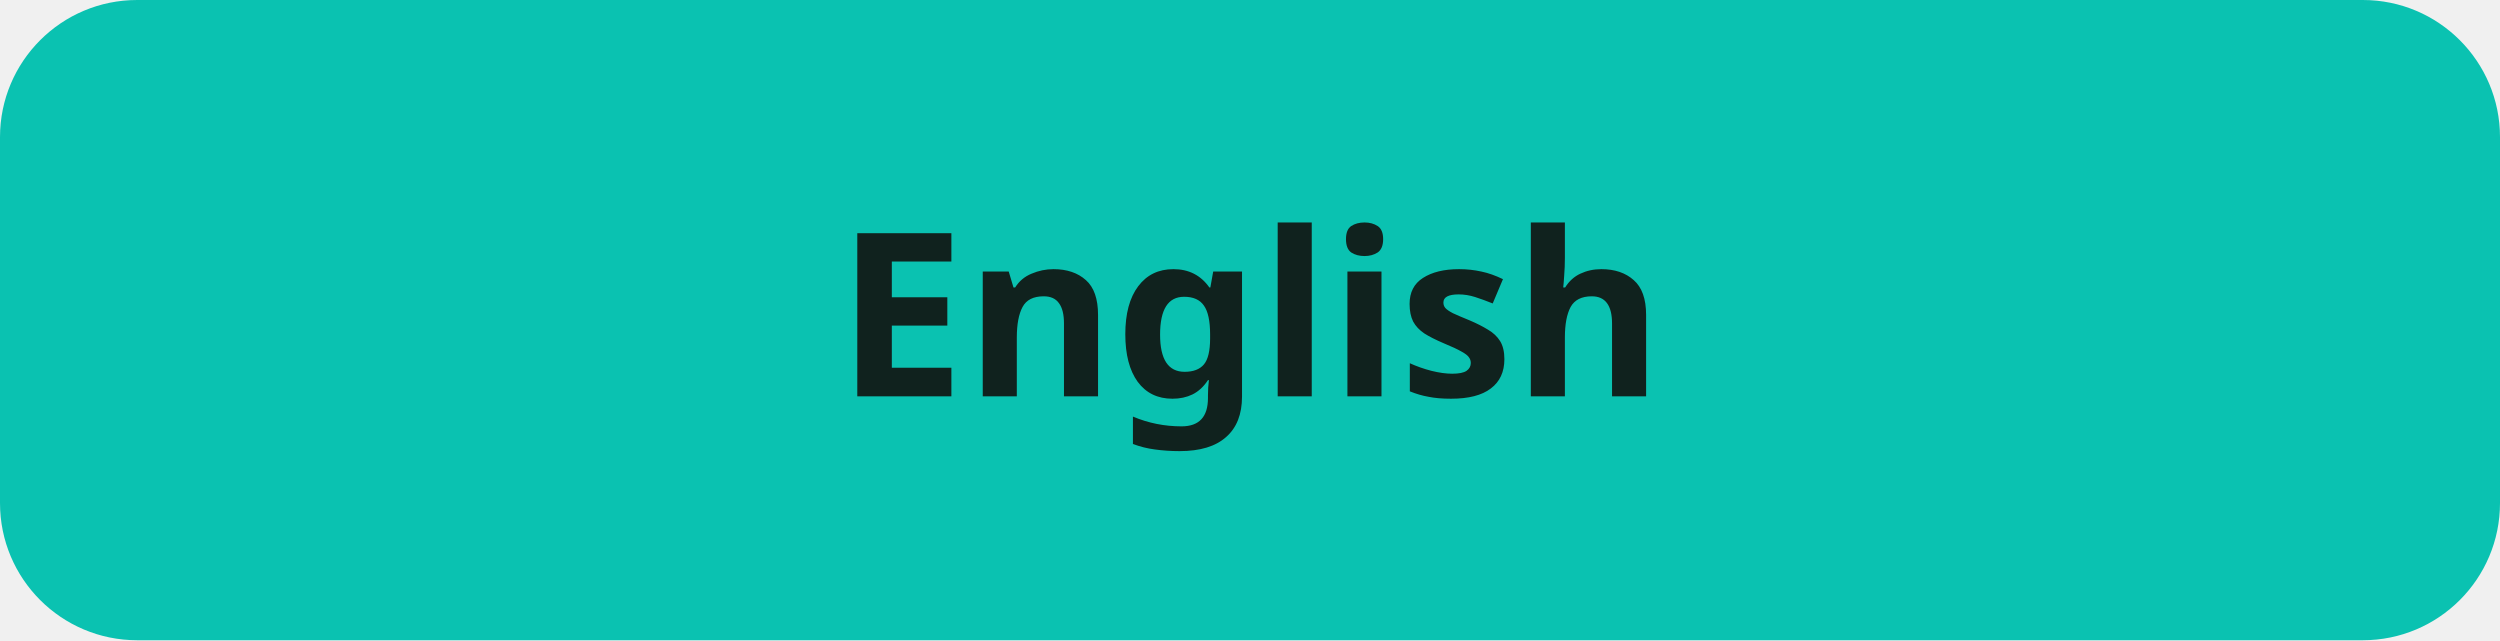
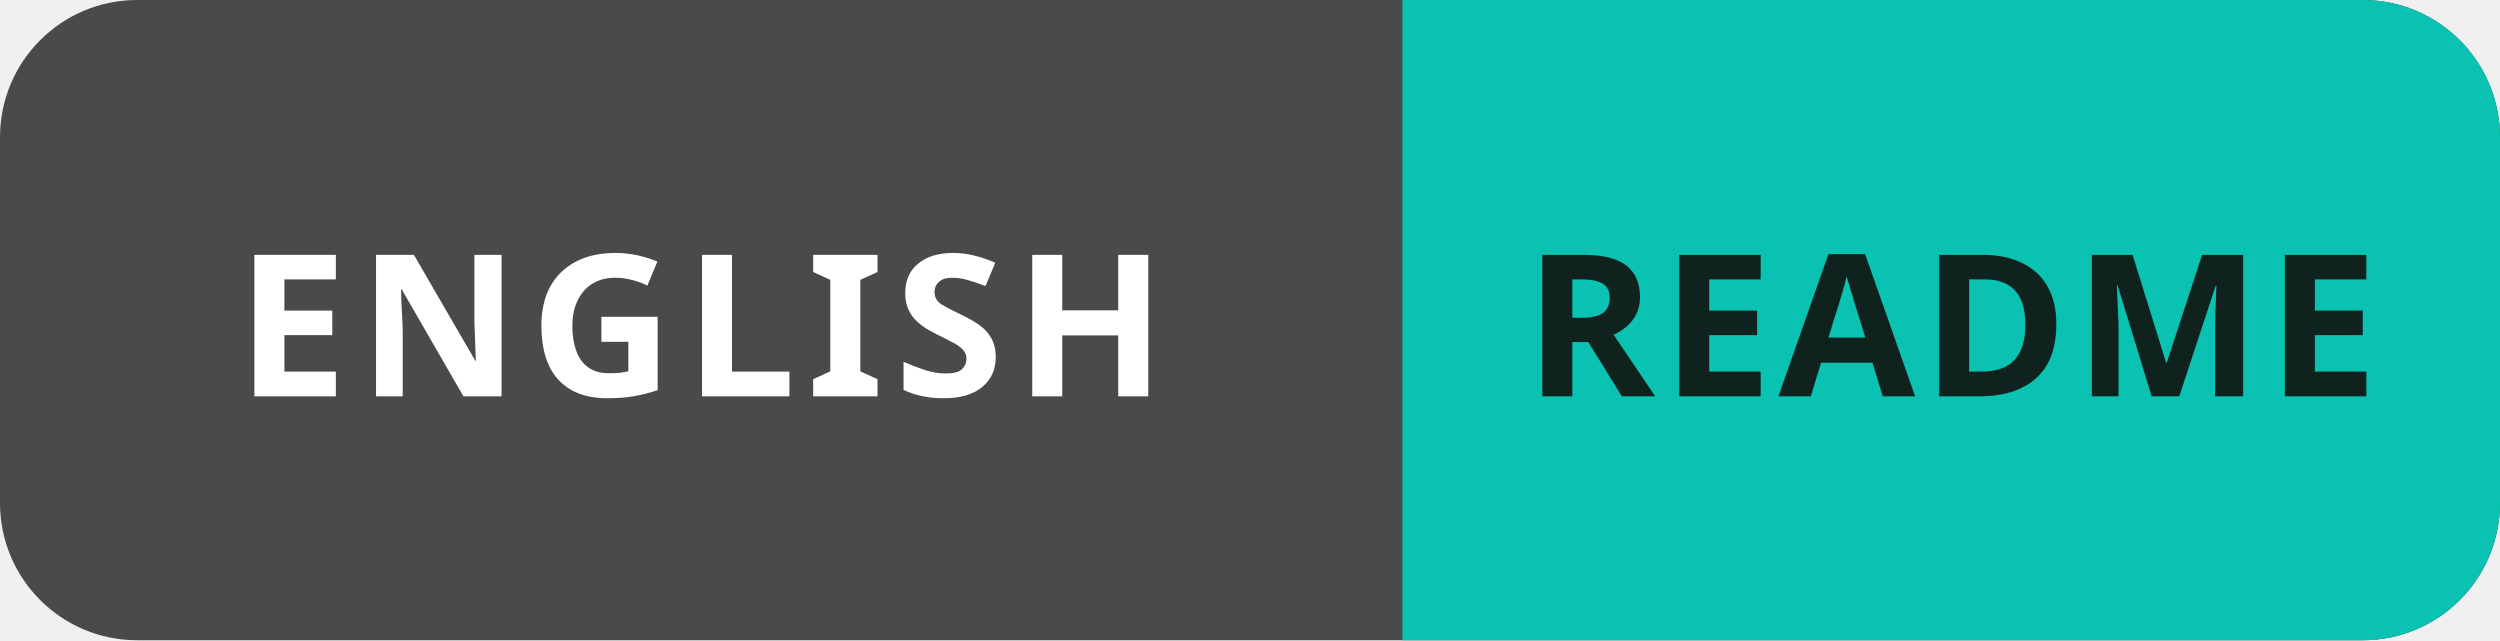
<svg xmlns="http://www.w3.org/2000/svg" width="164" height="42" viewBox="0 0 164 42" role="img" aria-label="English">
-   <rect width="164" height="42" rx="9" fill="#0AC2B1" />
-   <text x="82" y="26" text-anchor="middle" fill="#10221E" font-family="Segoe UI, sans-serif" font-size="15" font-weight="700">English</text>
+   <rect width="164" height="42" rx="9" fill="#4A4A4A" />
+   <path d="M92 0h63a9 9 0 0 1 9 9v24a9 9 0 0 1-9 9H92z" fill="#0AC2B1" />
+   <text x="46" y="26" text-anchor="middle" fill="#FFFFFF" font-family="Segoe UI, sans-serif" font-size="13" font-weight="700" letter-spacing="0.7">ENGLISH</text>
+   <text x="128" y="26" text-anchor="middle" fill="#10221E" font-family="Segoe UI, sans-serif" font-size="13" font-weight="700" letter-spacing="0.4">README</text>
</svg>
